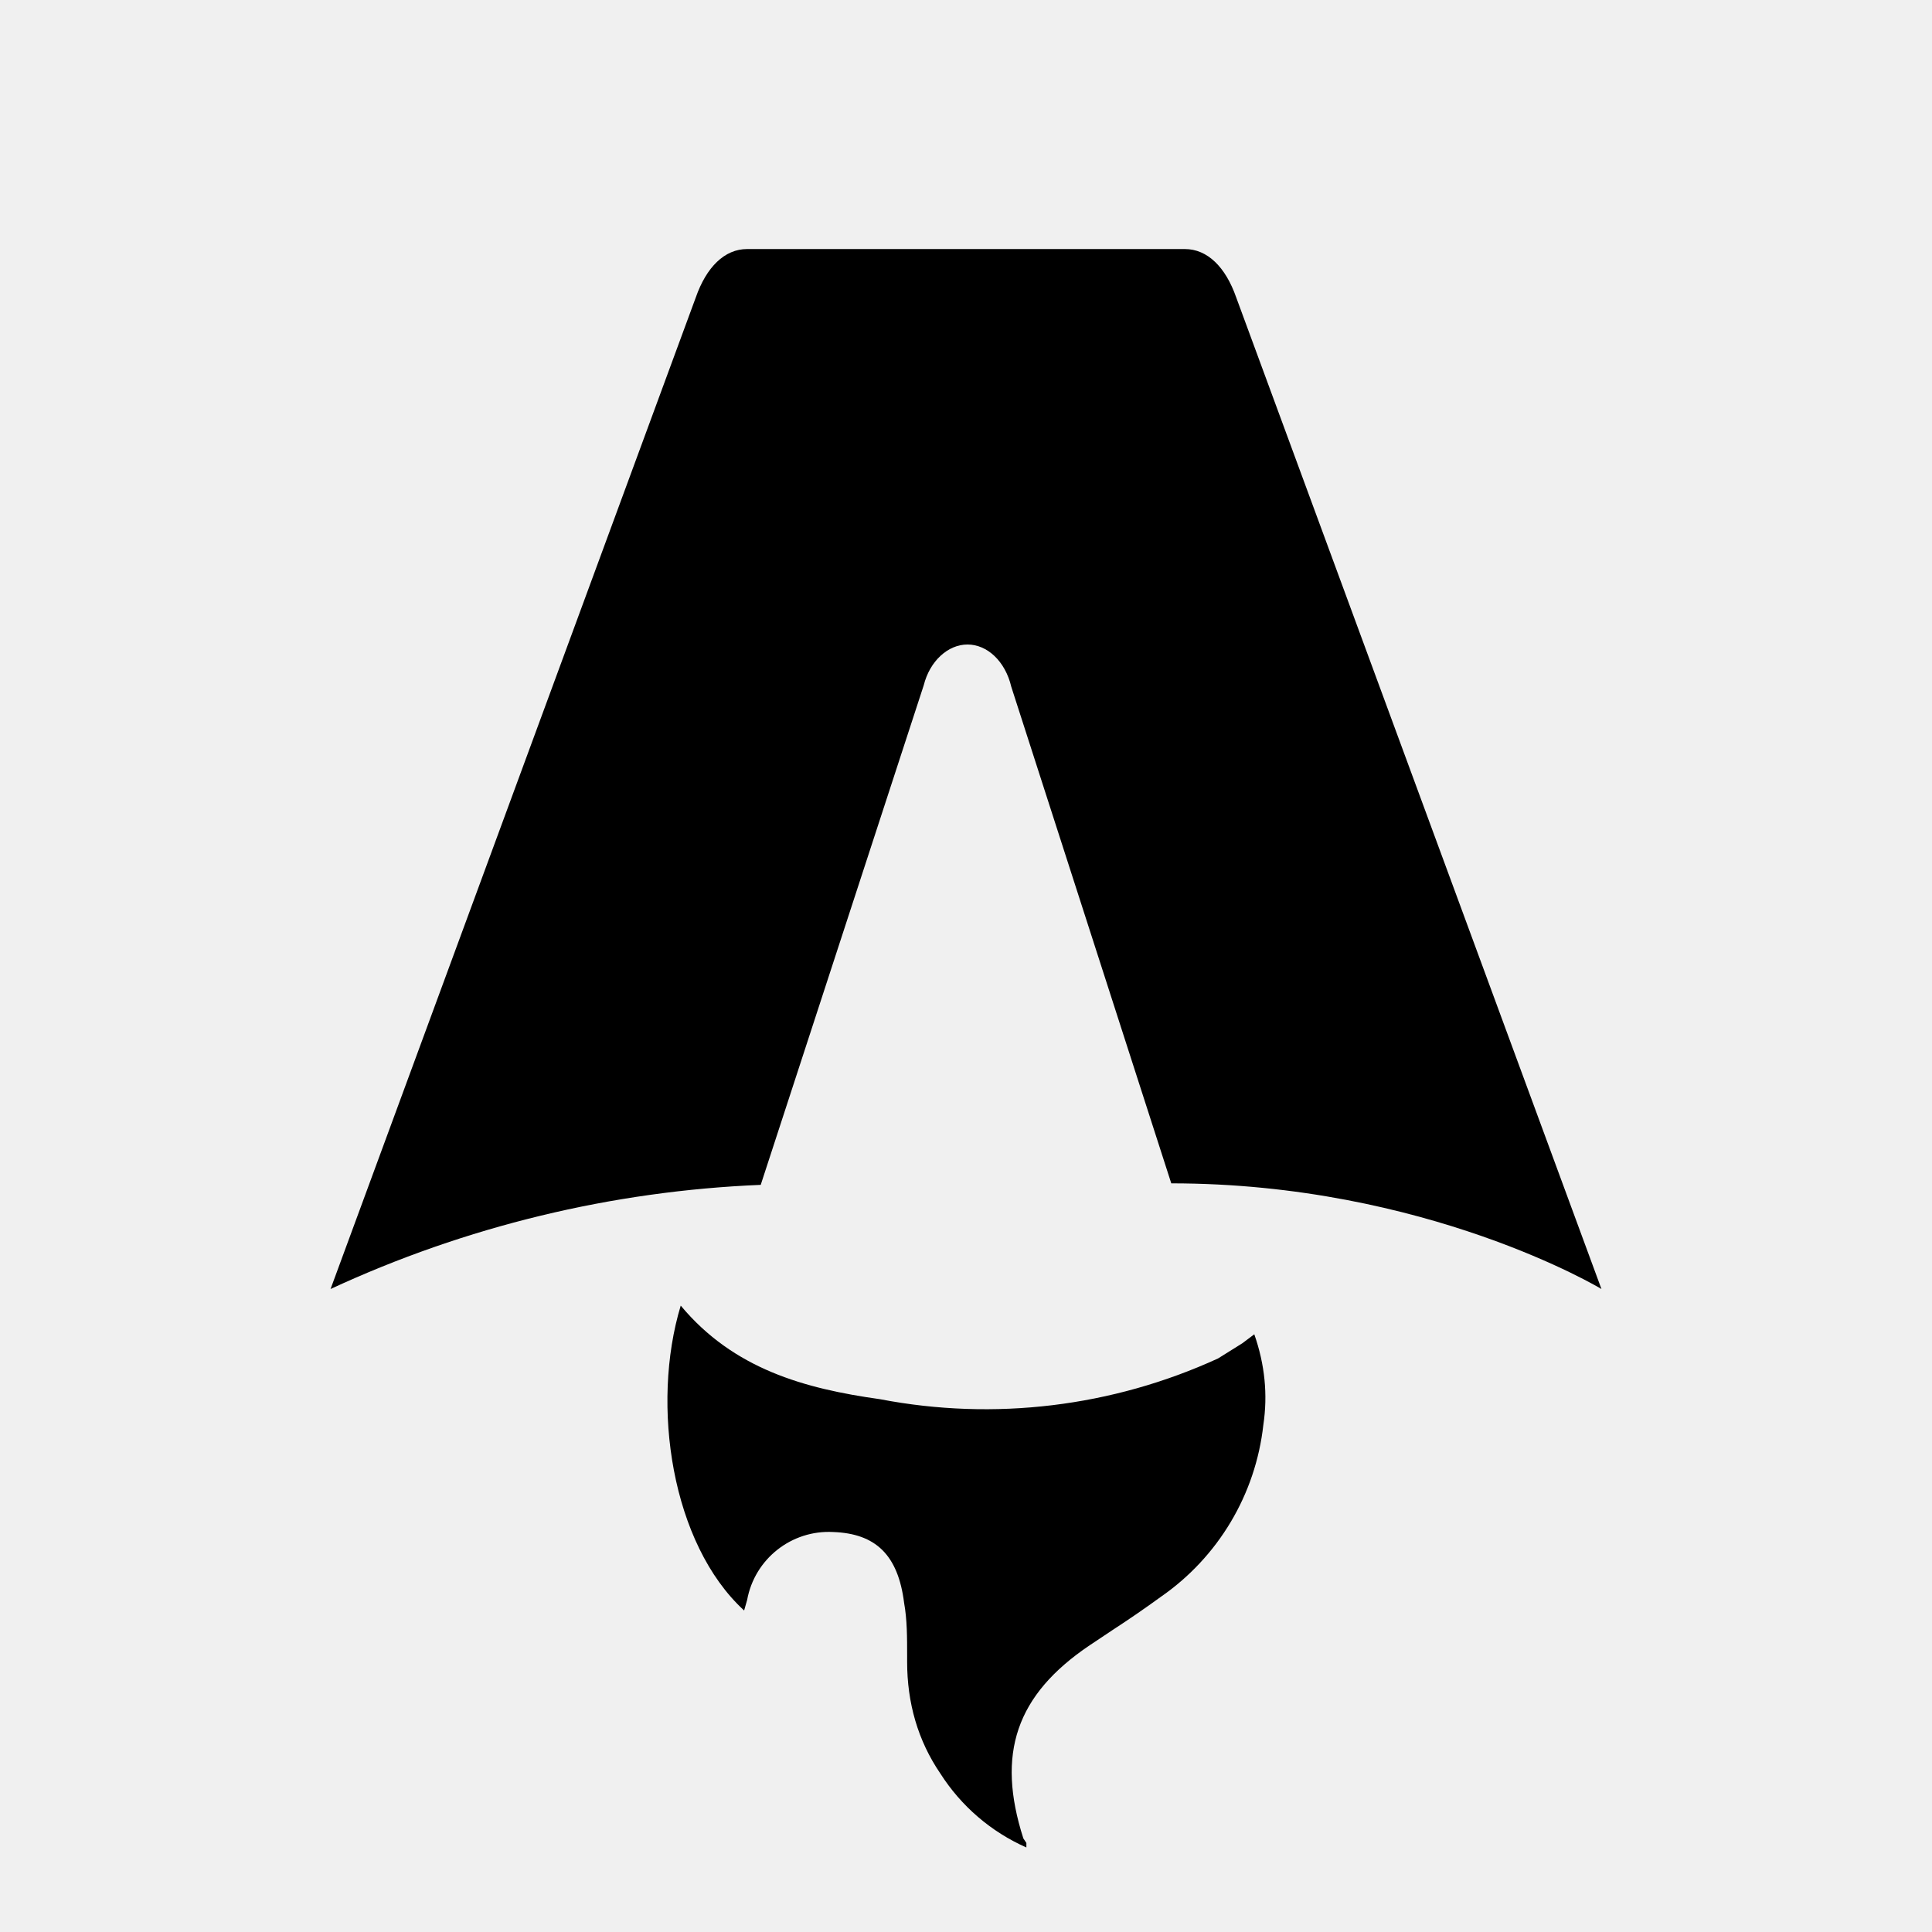
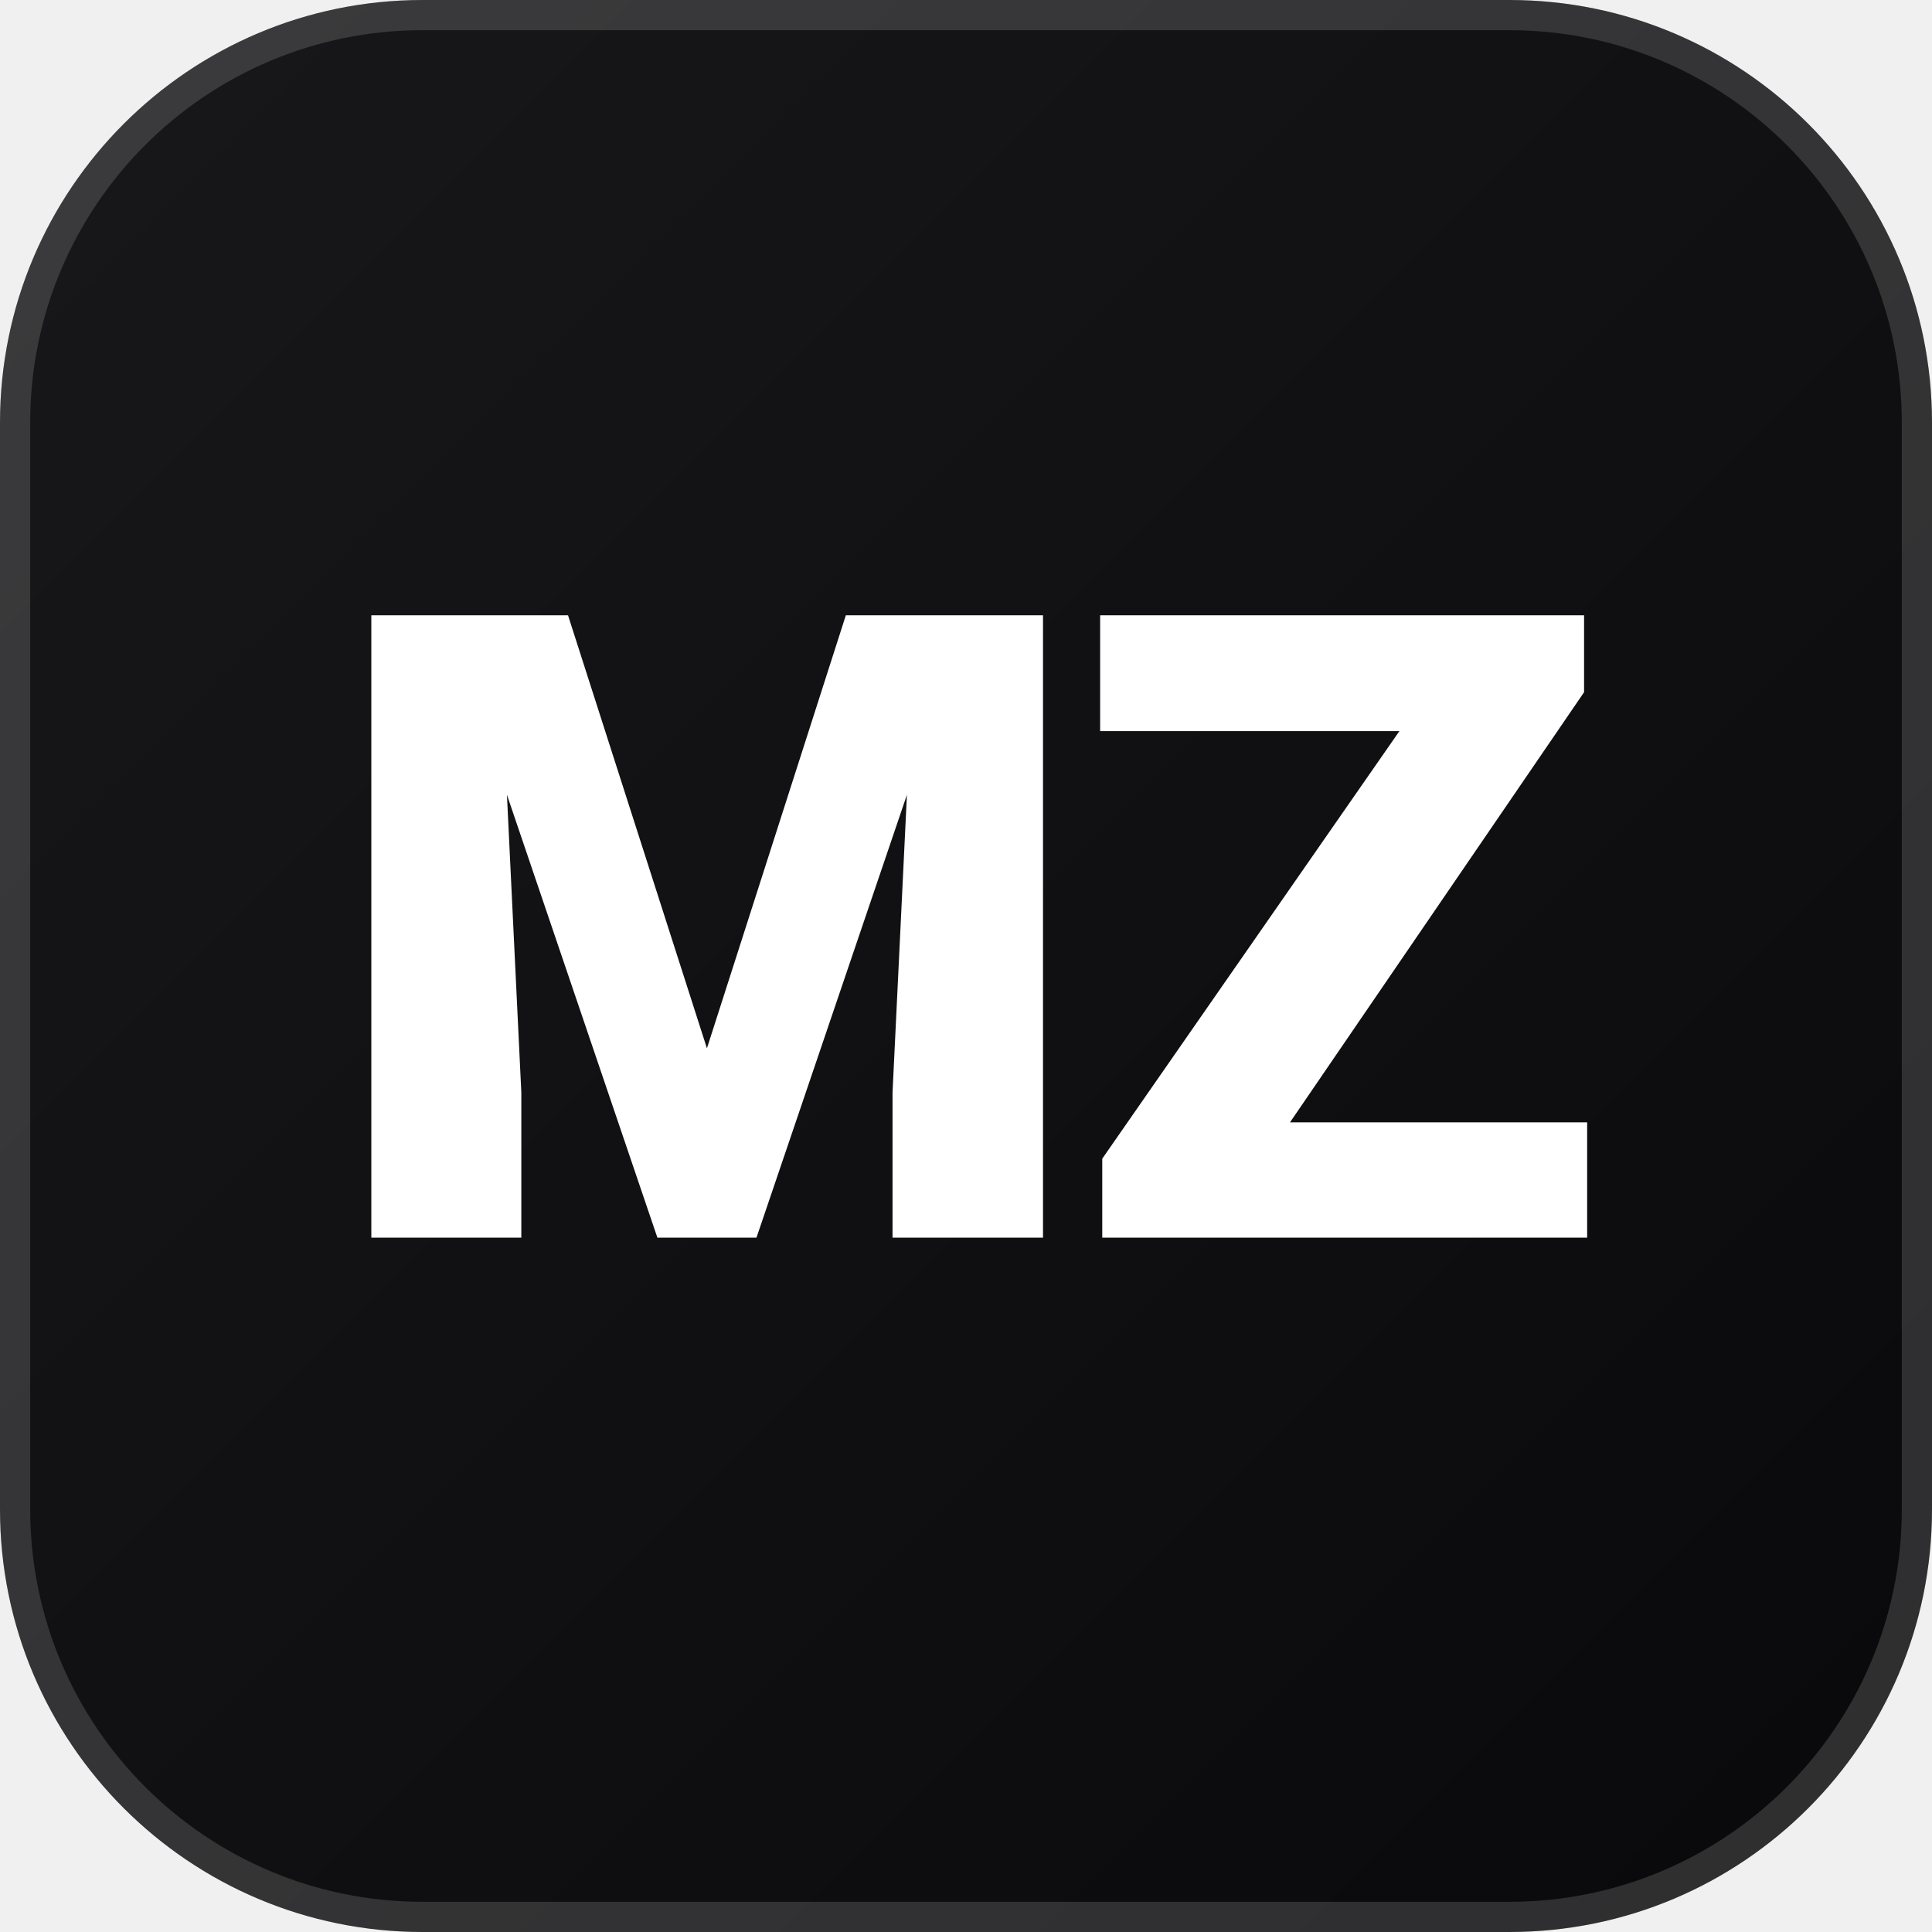
- <svg xmlns="http://www.w3.org/2000/svg" fill="none" viewBox="0 0 128 128">
-   <path d="M50.4 78.5a75.1 75.1 0 0 0-28.5 6.9l24.2-65.7c.7-2 1.9-3.2 3.4-3.2h29c1.5 0 2.7 1.2 3.4 3.2l24.2 65.7s-11.6-7-28.5-7L67 45.5c-.4-1.7-1.6-2.8-2.9-2.8-1.3 0-2.5 1.1-2.9 2.7L50.4 78.5Zm-1.1 28.2Zm-4.2-20.2c-2 6.6-.6 15.8 4.2 20.2a17.5 17.5 0 0 1 .2-.7 5.5 5.5 0 0 1 5.7-4.5c2.8.1 4.3 1.5 4.7 4.7.2 1.1.2 2.3.2 3.5v.4c0 2.7.7 5.2 2.2 7.4a13 13 0 0 0 5.7 4.9v-.3l-.2-.3c-1.8-5.6-.5-9.5 4.4-12.8l1.5-1a73 73 0 0 0 3.2-2.2 16 16 0 0 0 6.8-11.4c.3-2 .1-4-.6-6l-.8.6-1.6 1a37 37 0 0 1-22.4 2.7c-5-.7-9.7-2-13.2-6.2Z" />
-   <style>
-         path { fill: #000; }
-         @media (prefers-color-scheme: dark) {
-             path { fill: #FFF; }
-         }
-     </style>
+ <svg xmlns="http://www.w3.org/2000/svg" viewBox="0 0 128 128" width="128" height="128">
+   <defs>
+     <linearGradient id="bg-grad" x1="0%" y1="0%" x2="100%" y2="100%">
+       <stop offset="0%" stop-color="#18181B" />
+       <stop offset="100%" stop-color="#09090B" />
+     </linearGradient>
+   </defs>
+   <rect width="128" height="128" rx="28" fill="url(#bg-grad)" />
+   <rect x="1" y="1" width="126" height="126" rx="27" fill="none" stroke="rgba(255, 255, 255, 0.15)" stroke-width="2" />
+   <text x="64" y="82" text-anchor="middle" font-family="'Manrope', -apple-system, BlinkMacSystemFont, 'Segoe UI', Roboto, Helvetica, Arial, sans-serif" font-weight="800" font-size="58" fill="#FFFFFF" letter-spacing="-0.02em">MZ</text>
</svg>
